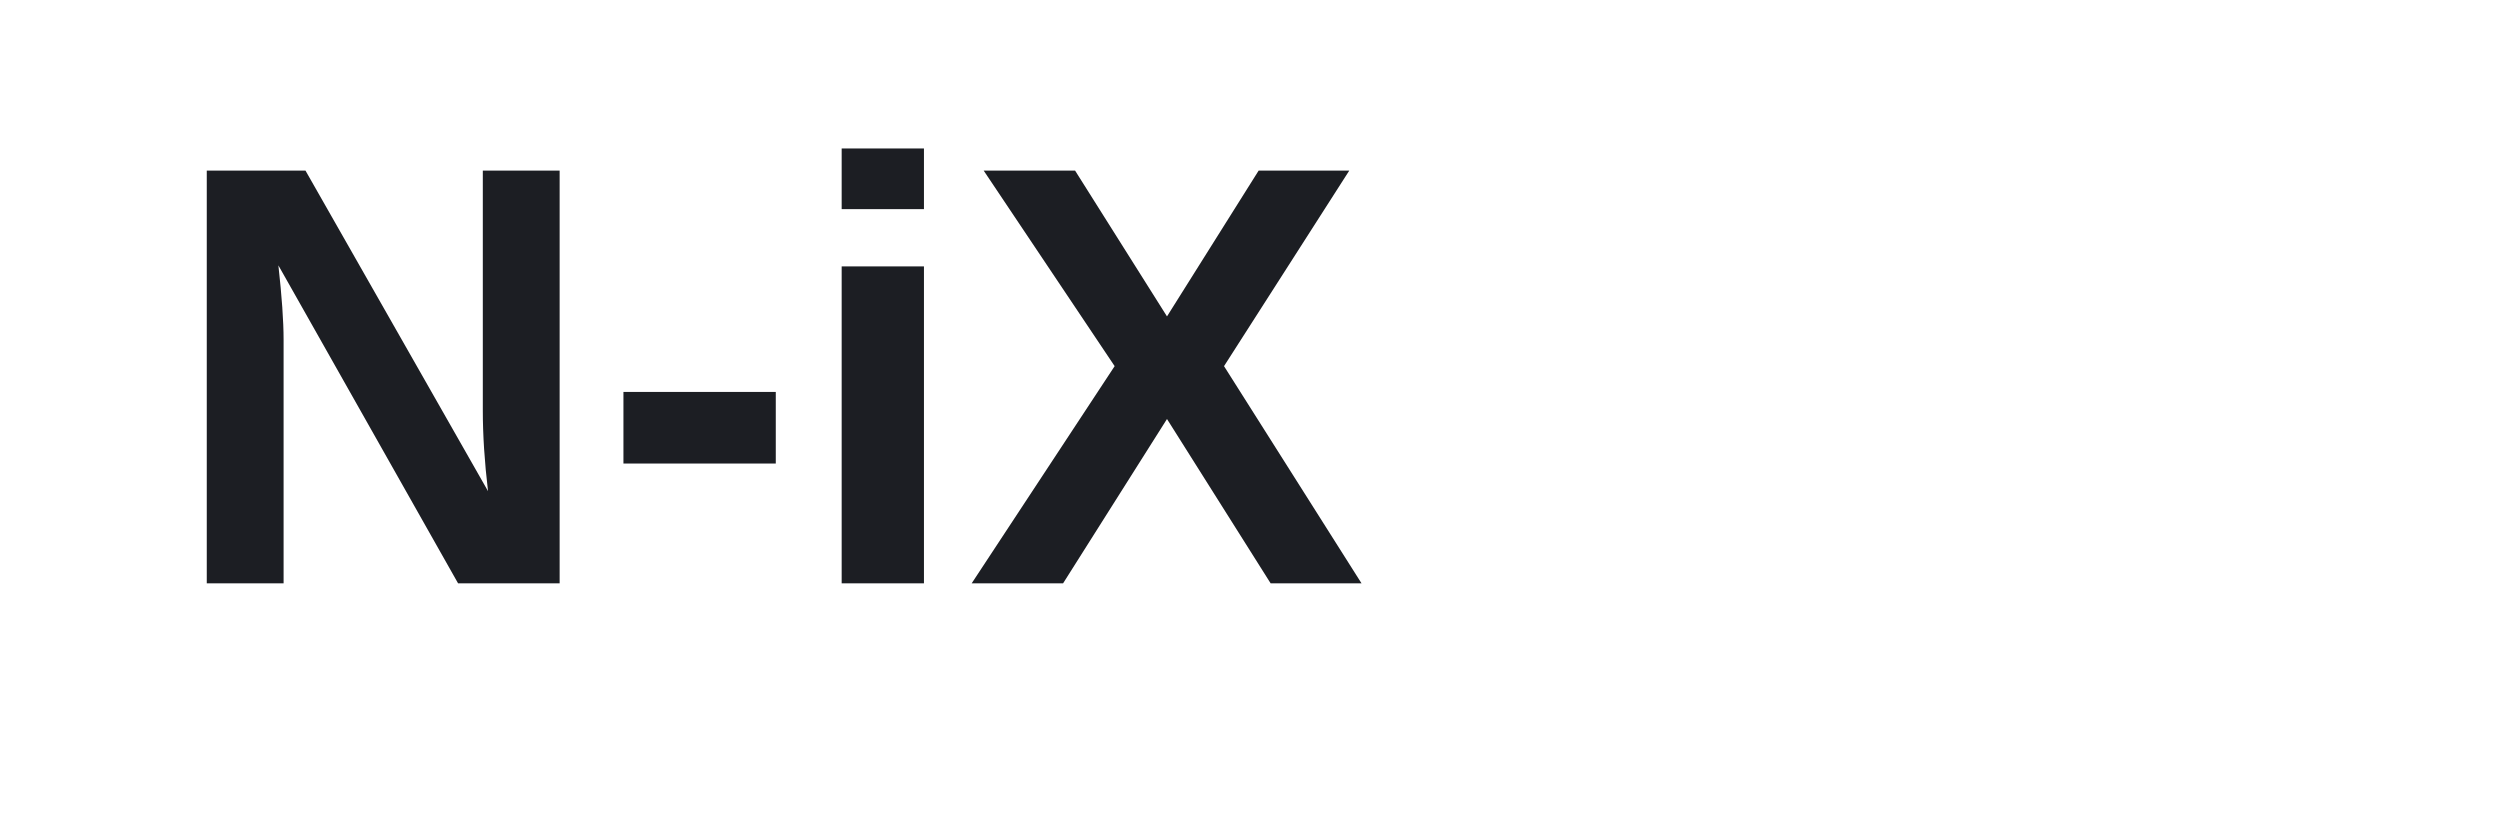
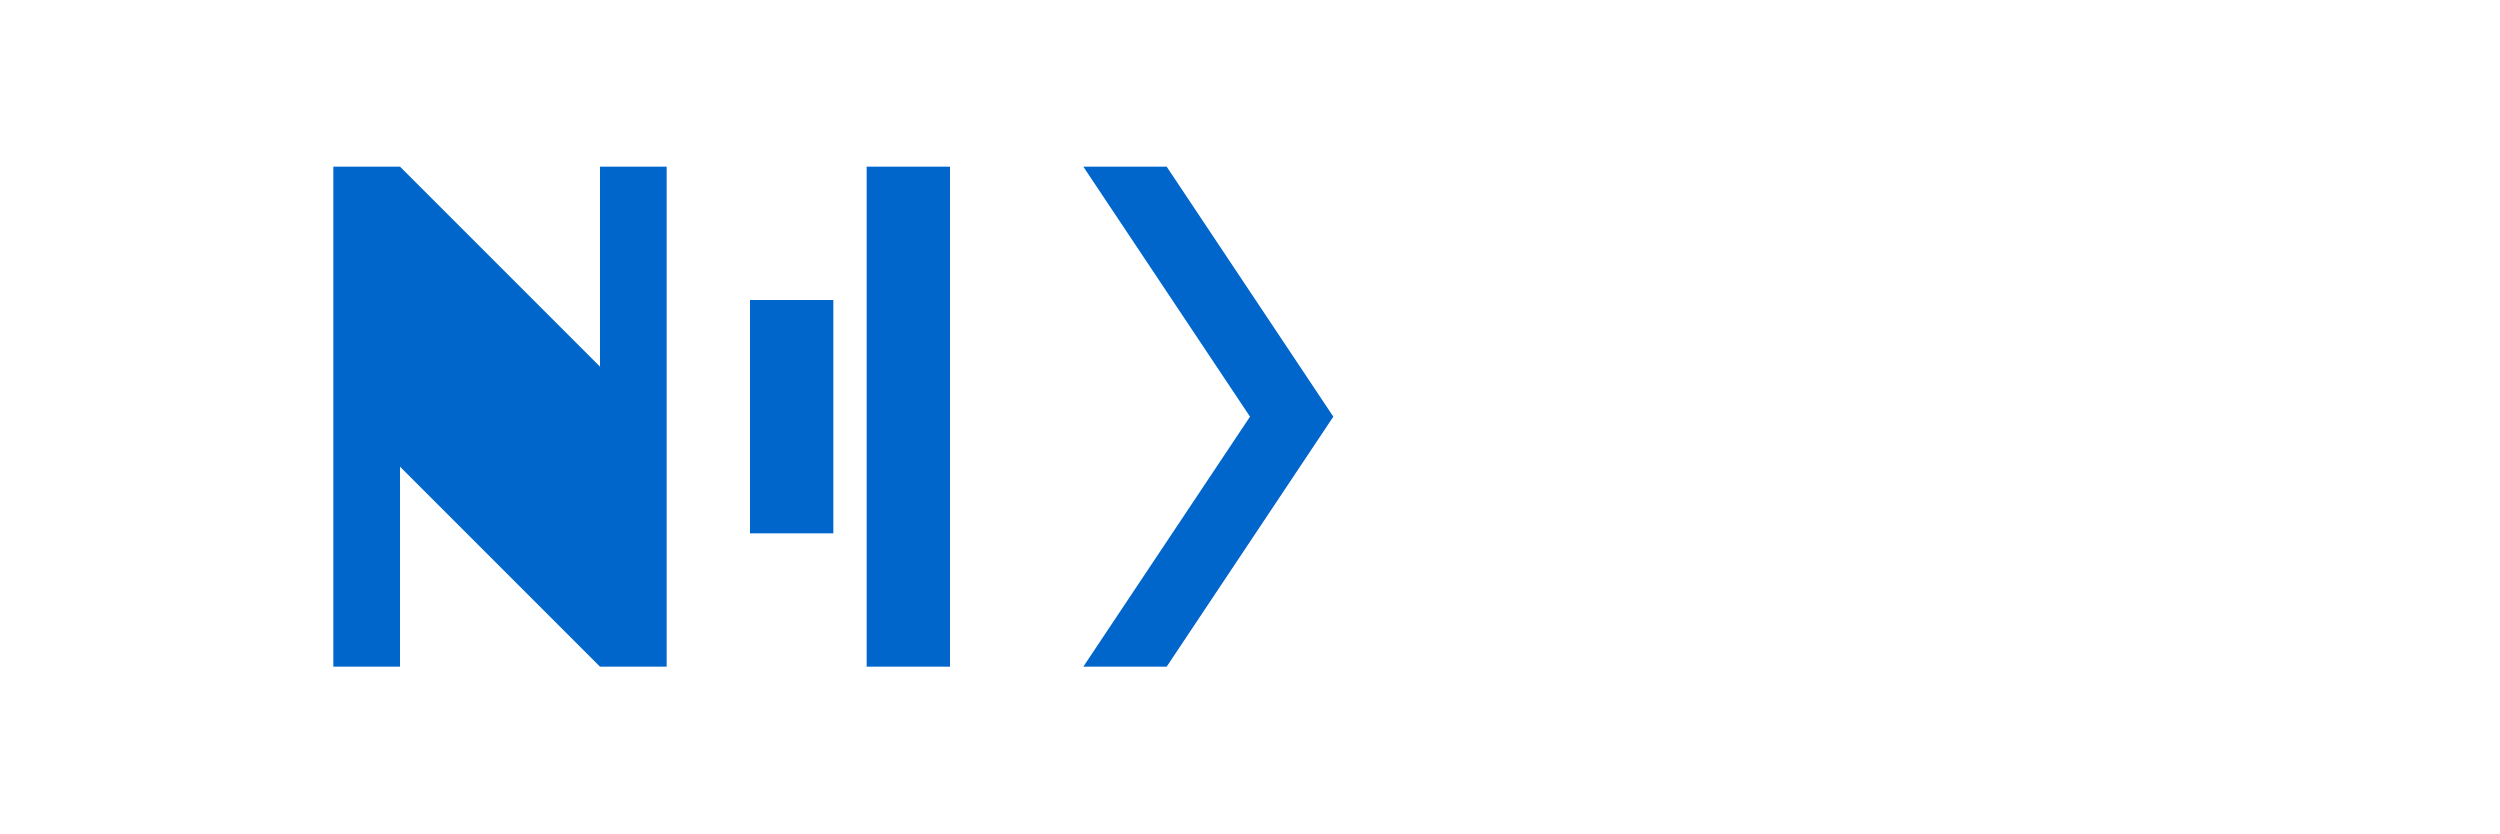
<svg xmlns="http://www.w3.org/2000/svg" width="150" height="50" viewBox="0 0 150 50" fill="none">
-   <text x="10" y="35" font-family="Arial, sans-serif" font-size="36" font-weight="600" fill="#1C1E23">N-iX</text>
+   <g>
+     <path d="M20 10 L20 40 L24 40 L24 28 L36 40 L40 40 L40 10 L36 10 L36 22 L24 10 L20 10 Z" fill="#0066CC" />
+     <path d="M45 32 L50 32 L50 18 L45 18 L45 32 Z" fill="#0066CC" />
+     <path d="M52 10 L57 10 L57 40 L52 40 L52 10 Z" fill="#0066CC" />
+     <path d="M70 10 L65 10 L75 25 L65 40 L70 40 L80 25 L70 10 Z" fill="#0066CC" />
+   </g>
</svg>
